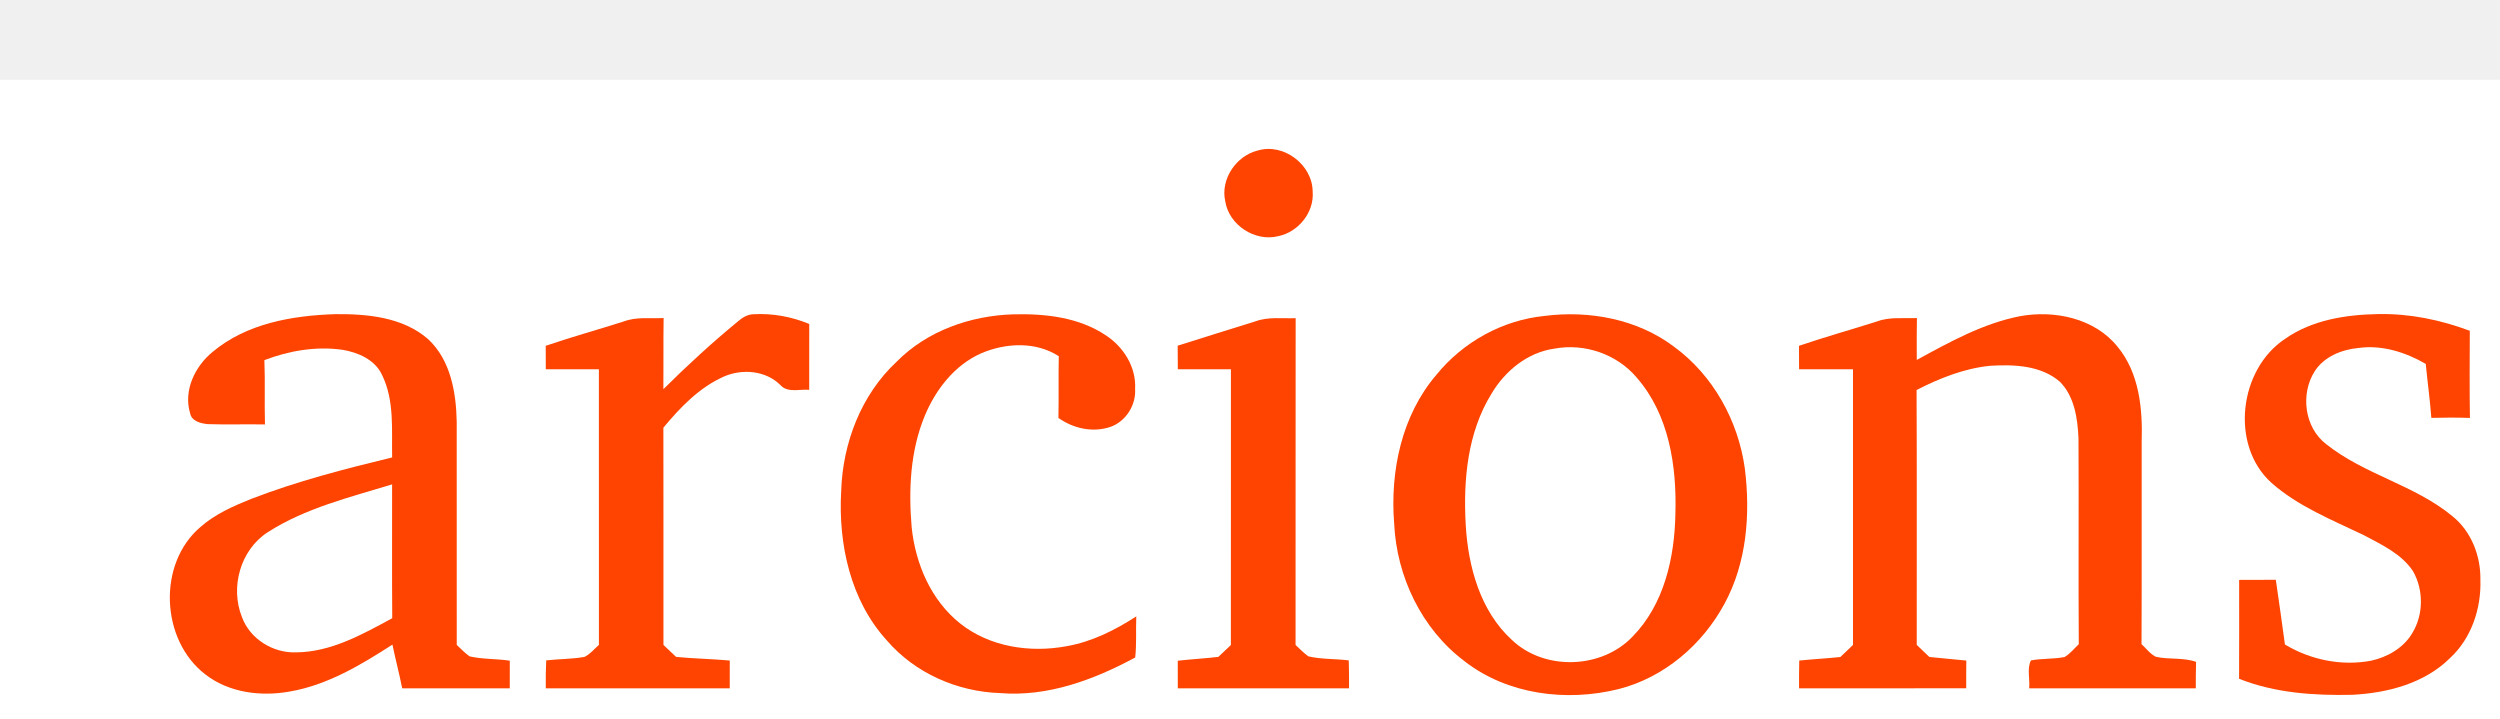
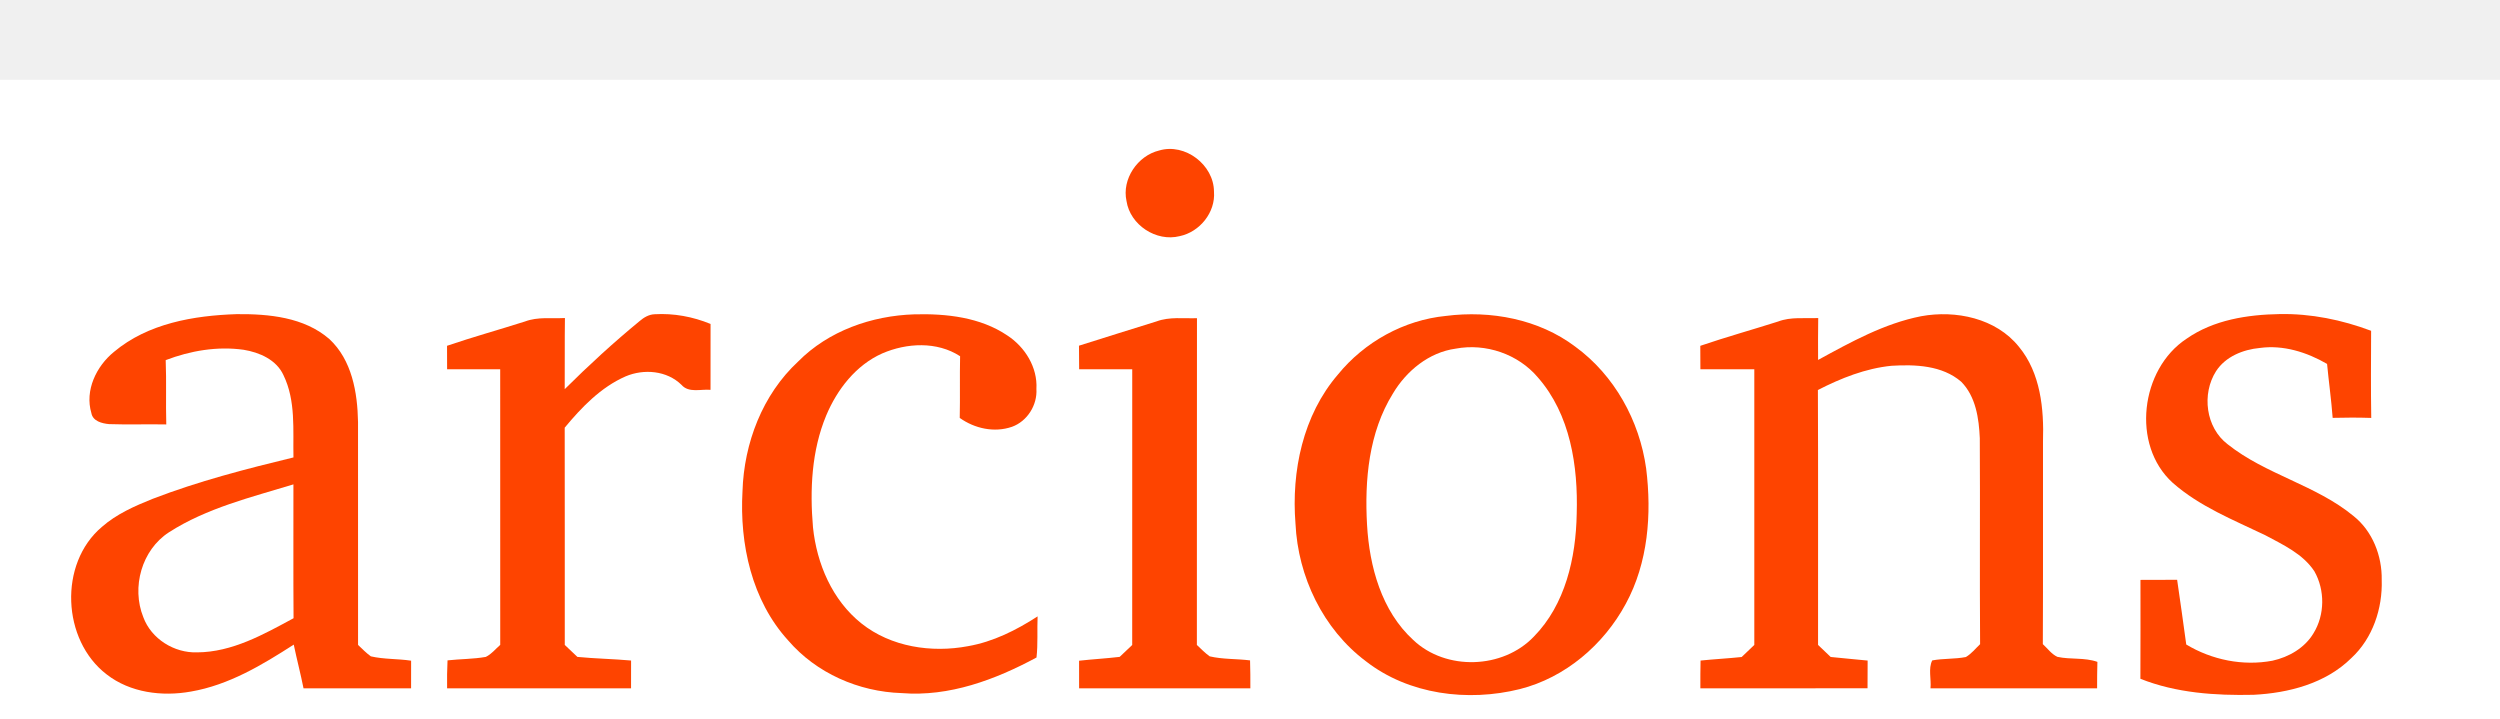
- <svg xmlns="http://www.w3.org/2000/svg" width="800pt" height="230pt" viewBox="0 0 760 170" version="1.1">
+ <svg xmlns="http://www.w3.org/2000/svg" width="800pt" height="230pt" viewBox="30 0 760 170" version="1.1">
  <path fill="#ffffff" d=" M 0.00 0.00 L 800.00 0.00 L 800.00 230.00 L 0.00 230.00 L 0.00 0.00 Z" />
  <path fill="#fe4400" d=" M 382.39 21.50 C 390.26 19.16 399.00 25.85 399.05 33.99 C 399.56 40.30 394.73 46.27 388.61 47.54 C 381.50 49.34 373.56 44.14 372.46 36.87 C 370.99 30.18 375.83 23.08 382.39 21.50 Z" />
  <path fill="#fe4400" d=" M 64.66 82.71 C 74.97 74.06 88.90 71.67 101.96 71.25 C 111.70 71.16 122.43 72.16 130.10 78.80 C 136.99 85.17 138.68 95.06 138.84 104.03 C 138.87 126.62 138.86 149.22 138.85 171.81 C 140.11 173.00 141.32 174.26 142.74 175.28 C 146.74 176.21 150.92 175.98 154.98 176.60 C 154.97 179.40 154.97 182.20 154.97 185.00 C 144.07 185.00 133.17 185.00 122.27 185.00 C 121.39 180.55 120.22 176.16 119.30 171.71 C 109.67 177.92 99.52 184.01 88.06 185.98 C 79.30 187.56 69.56 186.35 62.40 180.75 C 48.83 170.35 47.79 147.08 60.96 135.94 C 65.43 132.00 70.95 129.59 76.42 127.39 C 90.31 122.04 104.76 118.31 119.21 114.81 C 119.04 106.44 119.96 97.58 116.18 89.81 C 114.05 85.11 108.88 82.87 104.06 82.08 C 96.04 80.96 87.89 82.36 80.37 85.23 C 80.63 91.74 80.36 98.26 80.55 104.78 C 74.75 104.66 68.94 104.89 63.14 104.68 C 61.02 104.48 58.23 103.80 57.78 101.34 C 55.72 94.43 59.29 87.07 64.66 82.71 Z" />
  <path fill="#fe4400" d=" M 224.43 73.37 C 225.72 72.26 227.26 71.34 229.01 71.28 C 234.81 70.94 240.64 72.02 246.01 74.23 C 245.99 80.91 246.01 87.59 246.00 94.26 C 243.04 93.98 239.40 95.30 237.17 92.74 C 232.74 88.39 225.73 87.81 220.18 90.17 C 212.67 93.46 206.82 99.55 201.67 105.76 C 201.71 127.78 201.68 149.79 201.69 171.81 C 202.97 173.02 204.25 174.23 205.53 175.45 C 210.95 175.98 216.41 176.06 221.85 176.55 C 221.84 179.36 221.84 182.18 221.84 185.00 C 203.20 185.00 184.56 185.00 165.92 185.00 C 165.88 182.16 165.91 179.33 166.05 176.50 C 169.92 176.07 173.84 176.13 177.68 175.45 C 179.41 174.62 180.64 173.03 182.07 171.79 C 182.04 143.87 182.07 115.94 182.06 88.01 C 176.68 88.00 171.30 88.02 165.92 88.00 C 165.92 85.62 165.91 83.25 165.90 80.87 C 173.73 78.20 181.72 75.99 189.60 73.48 C 193.49 72.00 197.69 72.64 201.74 72.43 C 201.63 79.64 201.73 86.85 201.67 94.06 C 208.94 86.82 216.51 79.89 224.43 73.37 Z" />
  <path fill="#fe4400" d=" M 272.62 85.67 C 281.85 76.33 294.99 71.72 307.95 71.31 C 317.65 71.05 328.00 72.17 336.24 77.74 C 341.61 81.25 345.45 87.43 345.07 93.98 C 345.38 98.89 342.29 103.83 337.63 105.50 C 332.28 107.35 326.31 106.04 321.76 102.80 C 321.90 96.55 321.73 90.29 321.87 84.04 C 314.85 79.48 305.65 79.97 298.20 83.19 C 290.19 86.76 284.50 94.12 281.17 102.05 C 276.71 112.77 276.17 124.64 277.15 136.08 C 278.30 147.14 283.01 158.21 291.87 165.27 C 300.85 172.43 313.17 174.28 324.26 172.19 C 331.91 170.86 338.96 167.32 345.43 163.13 C 345.26 167.30 345.56 171.48 345.10 175.63 C 332.57 182.38 318.57 187.63 304.09 186.45 C 291.06 186.04 278.16 180.40 269.61 170.45 C 258.52 158.29 254.81 141.13 255.72 125.07 C 256.17 110.47 261.79 95.72 272.62 85.67 Z" />
  <path fill="#fe4400" d=" M 469.55 71.79 C 483.16 70.05 497.77 72.75 508.88 81.13 C 520.79 89.82 528.42 103.65 530.43 118.17 C 532.16 132.05 531.03 146.82 524.24 159.30 C 517.53 171.75 505.85 181.75 492.01 185.24 C 476.21 189.17 458.25 186.93 445.19 176.74 C 432.20 166.98 424.59 151.06 423.83 134.96 C 422.55 119.01 426.09 101.99 436.72 89.62 C 444.79 79.70 456.79 73.05 469.55 71.79 Z" />
  <path fill="#fe4400" d=" M 613.98 71.89 C 624.53 69.94 636.80 72.47 643.77 81.19 C 650.34 89.16 651.39 100.04 651.07 109.99 C 651.03 130.52 651.13 151.05 651.02 171.57 C 652.45 172.87 653.64 174.59 655.44 175.43 C 659.44 176.31 663.69 175.57 667.61 176.96 C 667.53 179.64 667.52 182.32 667.52 185.00 C 650.64 184.99 633.75 185.01 616.87 185.00 C 617.14 182.23 616.15 178.98 617.40 176.52 C 620.77 175.88 624.25 176.15 627.62 175.49 C 629.31 174.50 630.54 172.92 631.95 171.58 C 631.80 150.72 631.98 129.85 631.86 108.98 C 631.60 102.95 630.64 96.27 626.20 91.79 C 620.42 86.80 612.23 86.51 604.99 86.95 C 597.12 87.74 589.63 90.73 582.64 94.31 C 582.76 120.14 582.66 145.98 582.69 171.81 C 583.97 173.02 585.25 174.24 586.53 175.47 C 590.27 175.88 594.02 176.17 597.76 176.56 C 597.72 179.37 597.72 182.18 597.73 184.99 C 580.79 185.01 563.85 185.00 546.91 185.00 C 546.90 182.18 546.91 179.37 546.97 176.56 C 551.13 176.13 555.30 175.92 559.47 175.48 C 560.73 174.24 562.02 173.02 563.31 171.81 C 563.31 143.88 563.31 115.94 563.31 88.01 C 557.84 88.00 552.38 88.02 546.92 88.00 C 546.91 85.62 546.91 83.25 546.89 80.88 C 554.71 78.21 562.68 76.00 570.55 73.49 C 574.45 72.00 578.67 72.63 582.74 72.43 C 582.66 76.67 582.69 80.92 582.70 85.17 C 592.63 79.75 602.76 74.11 613.98 71.89 Z" />
  <path fill="#fe4400" d=" M 694.69 78.74 C 702.91 72.99 713.19 71.40 723.01 71.23 C 732.51 71.04 741.94 72.98 750.82 76.31 C 750.79 85.14 750.71 93.97 750.86 102.80 C 746.94 102.67 743.03 102.67 739.13 102.78 C 738.72 97.30 737.95 91.85 737.43 86.38 C 731.30 82.82 724.13 80.55 716.99 81.53 C 711.90 82.00 706.55 84.15 703.68 88.59 C 699.27 95.52 700.52 105.73 707.21 110.81 C 718.80 120.04 734.05 123.18 745.51 132.65 C 751.26 137.25 754.17 144.76 754.04 152.02 C 754.33 160.73 751.30 169.81 744.80 175.81 C 737.00 183.53 725.75 186.43 715.08 186.97 C 703.48 187.23 691.56 186.43 680.68 182.10 C 680.73 172.08 680.70 162.06 680.70 152.04 C 684.41 152.04 688.13 152.05 691.85 152.01 C 692.77 158.56 693.76 165.11 694.62 171.68 C 702.41 176.37 711.87 178.30 720.84 176.60 C 725.80 175.51 730.63 172.73 733.29 168.29 C 736.78 162.65 736.82 155.14 733.56 149.40 C 730.05 144.10 724.05 141.36 718.63 138.45 C 708.92 133.78 698.64 129.72 690.47 122.49 C 677.83 111.00 680.71 87.95 694.69 78.74 Z" />
  <path fill="#fe4400" d=" M 381.58 73.46 C 385.52 71.99 389.77 72.62 393.88 72.48 C 393.83 105.59 393.89 138.70 393.85 171.82 C 395.12 173.00 396.32 174.27 397.75 175.28 C 401.76 176.22 405.94 175.99 410.02 176.51 C 410.11 179.34 410.12 182.17 410.11 185.00 C 392.75 185.00 375.40 185.00 358.05 185.00 C 358.05 182.20 358.05 179.40 358.04 176.61 C 362.15 176.15 366.28 175.93 370.38 175.44 C 371.64 174.22 372.91 173.02 374.19 171.83 C 374.20 143.89 374.19 115.95 374.20 88.01 C 368.81 88.00 363.44 88.01 358.06 88.00 C 358.05 85.61 358.04 83.22 358.01 80.84 C 365.85 78.33 373.72 75.93 381.58 73.46 Z" />
  <path fill="#fff" d=" M 472.52 81.74 C 481.64 80.02 491.50 83.37 497.51 90.48 C 507.40 101.74 509.76 117.48 509.32 131.97 C 509.08 145.27 505.89 159.52 496.28 169.29 C 486.87 179.16 469.56 179.72 459.64 170.32 C 449.96 161.47 446.31 147.98 445.58 135.28 C 444.81 121.68 446.10 107.22 453.45 95.38 C 457.55 88.49 464.40 82.86 472.52 81.74 Z" />
  <path fill="#fff" d=" M 81.37 137.56 C 92.84 130.19 106.30 126.94 119.20 123.00 C 119.22 136.56 119.14 150.13 119.24 163.69 C 110.15 168.61 100.55 174.02 89.94 174.07 C 82.96 174.30 75.99 169.98 73.56 163.36 C 69.92 154.29 73.06 142.93 81.37 137.56 Z" />
</svg>
